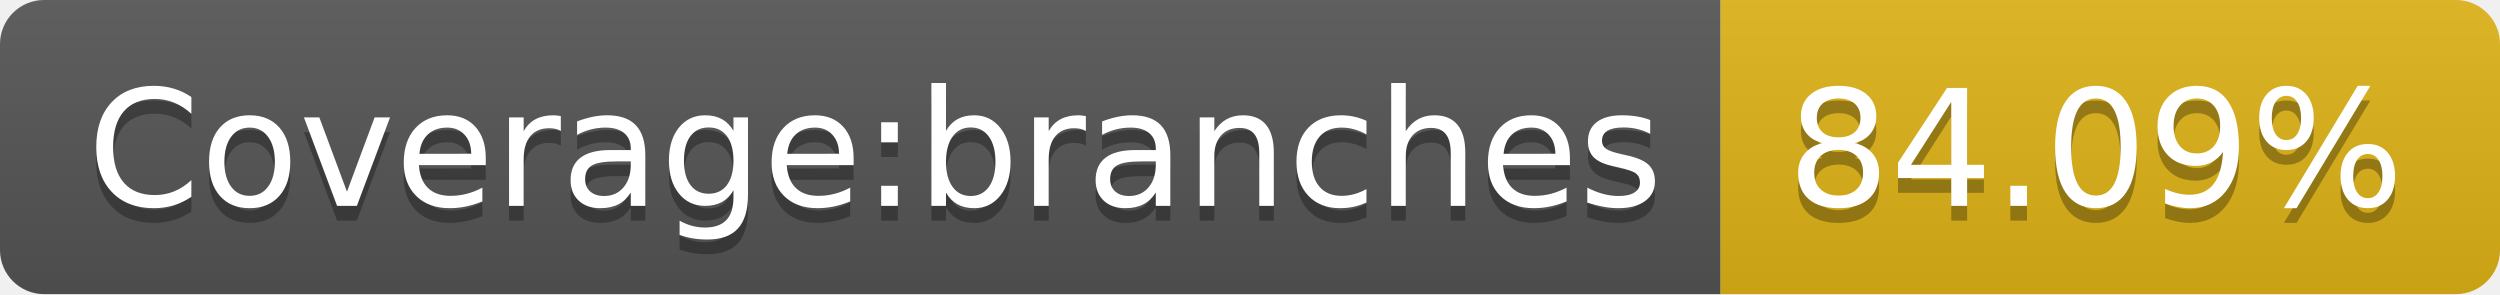
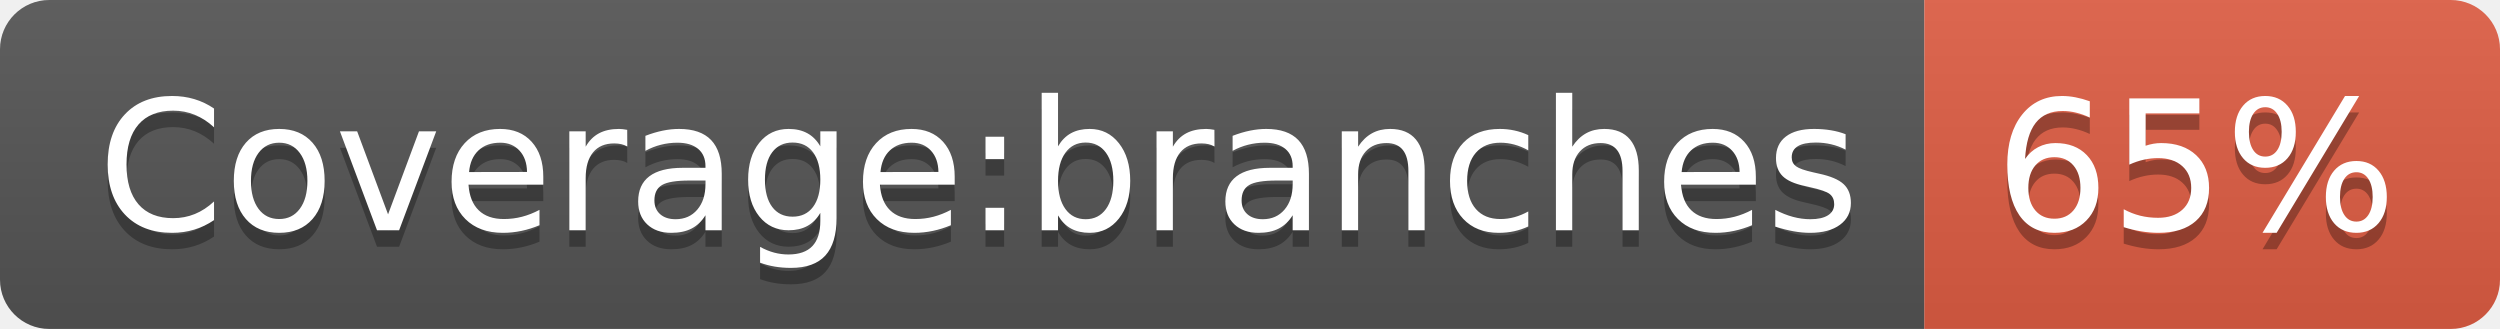
- <svg xmlns="http://www.w3.org/2000/svg" width="170" height="20">
+ <svg xmlns="http://www.w3.org/2000/svg" width="152" height="20">
  <linearGradient id="b" x2="0" y2="100%">
    <stop offset="0" stop-color="#bbb" stop-opacity=".1" />
    <stop offset="1" stop-opacity=".1" />
  </linearGradient>
  <clipPath id="a">
-     <rect width="170" height="20" rx="3" fill="#fff" />
+     <rect width="152" height="20" rx="3" fill="#fff" />
  </clipPath>
  <g clip-path="url(#a)">
    <path fill="#555" d="M0 0h117v20H0z" />
-     <path fill="#dfb317" d="M117 0h53v20H117z" />
-     <path fill="url(#b)" d="M0 0h170v20H0z" />
+     <path fill="#e05d44" d="M117 0h35v20H117z" />
+     <path fill="url(#b)" d="M0 0h152v20H0z" />
  </g>
  <g fill="#fff" text-anchor="middle" font-family="DejaVu Sans,Verdana,Geneva,sans-serif" font-size="110">
    <text x="595" y="150" fill="#010101" fill-opacity=".3" transform="scale(.1)" textLength="1070">Coverage:branches</text>
    <text x="595" y="140" transform="scale(.1)" textLength="1070">Coverage:branches</text>
-     <text x="1425" y="150" fill="#010101" fill-opacity=".3" transform="scale(.1)" textLength="430">84.09%</text>
-     <text x="1425" y="140" transform="scale(.1)" textLength="430">84.09%</text>
+     <text x="1335" y="150" fill="#010101" fill-opacity=".3" transform="scale(.1)" textLength="250">65%</text>
+     <text x="1335" y="140" transform="scale(.1)" textLength="250">65%</text>
  </g>
</svg>
